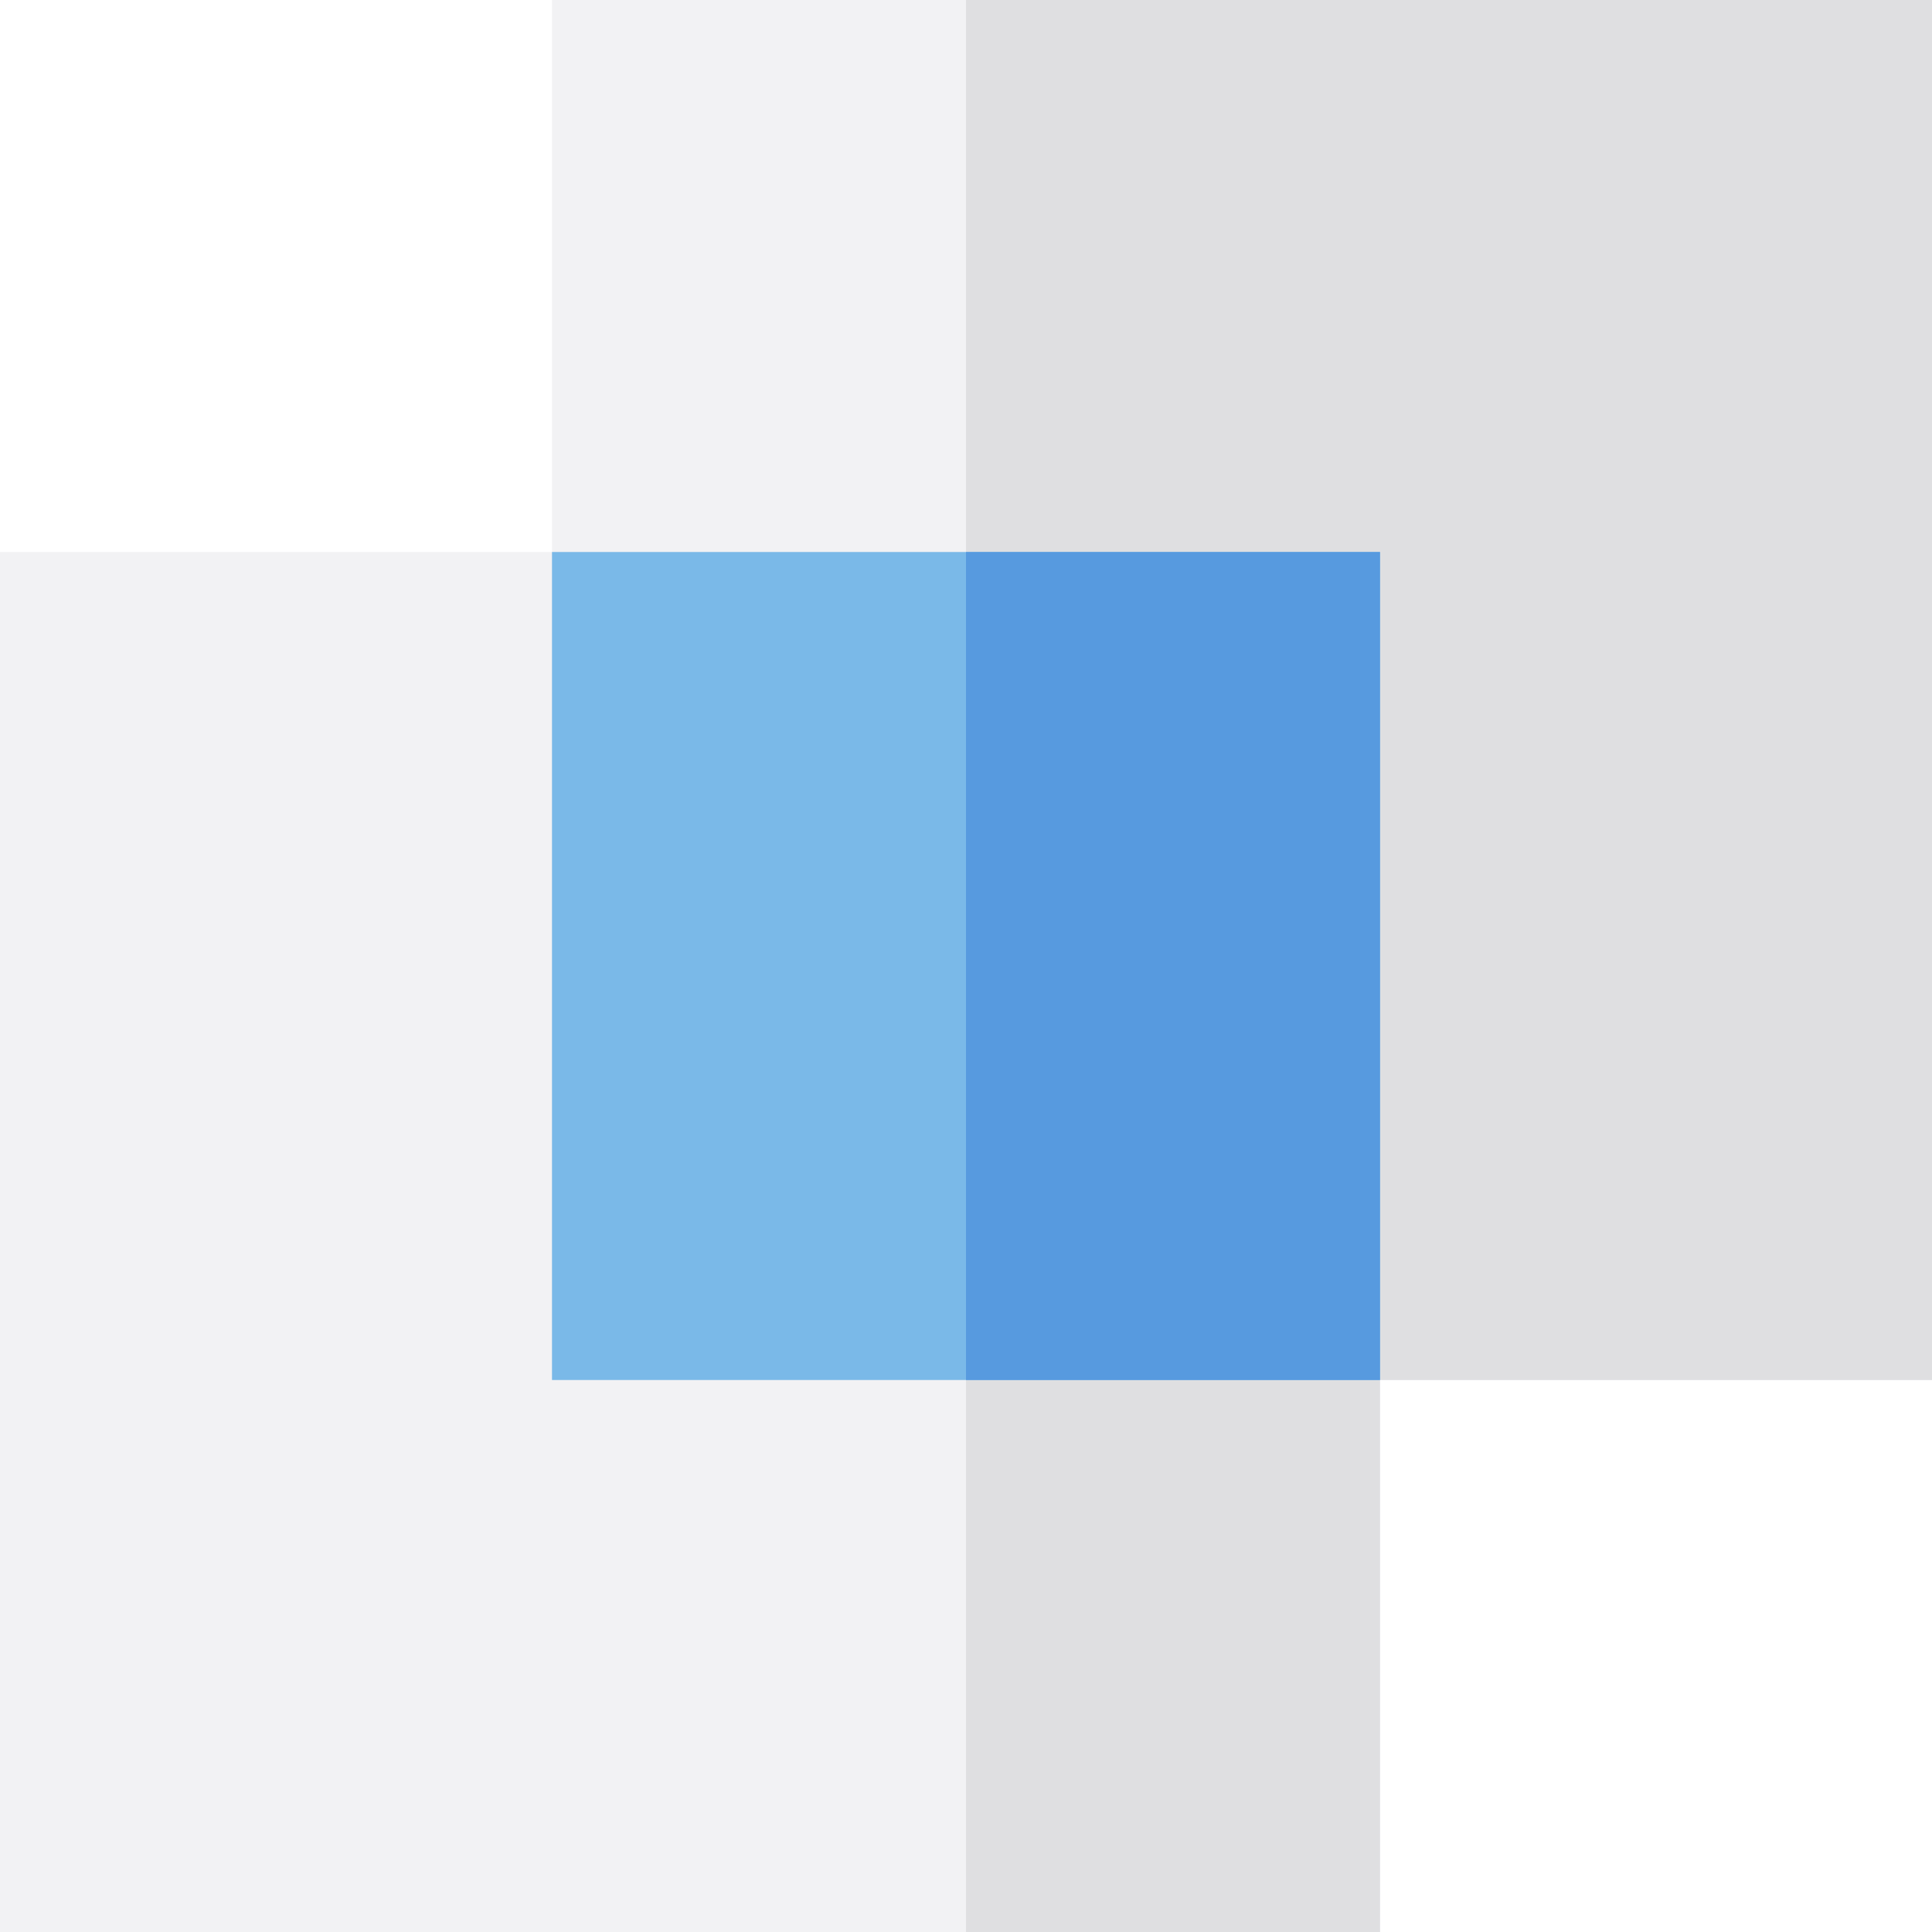
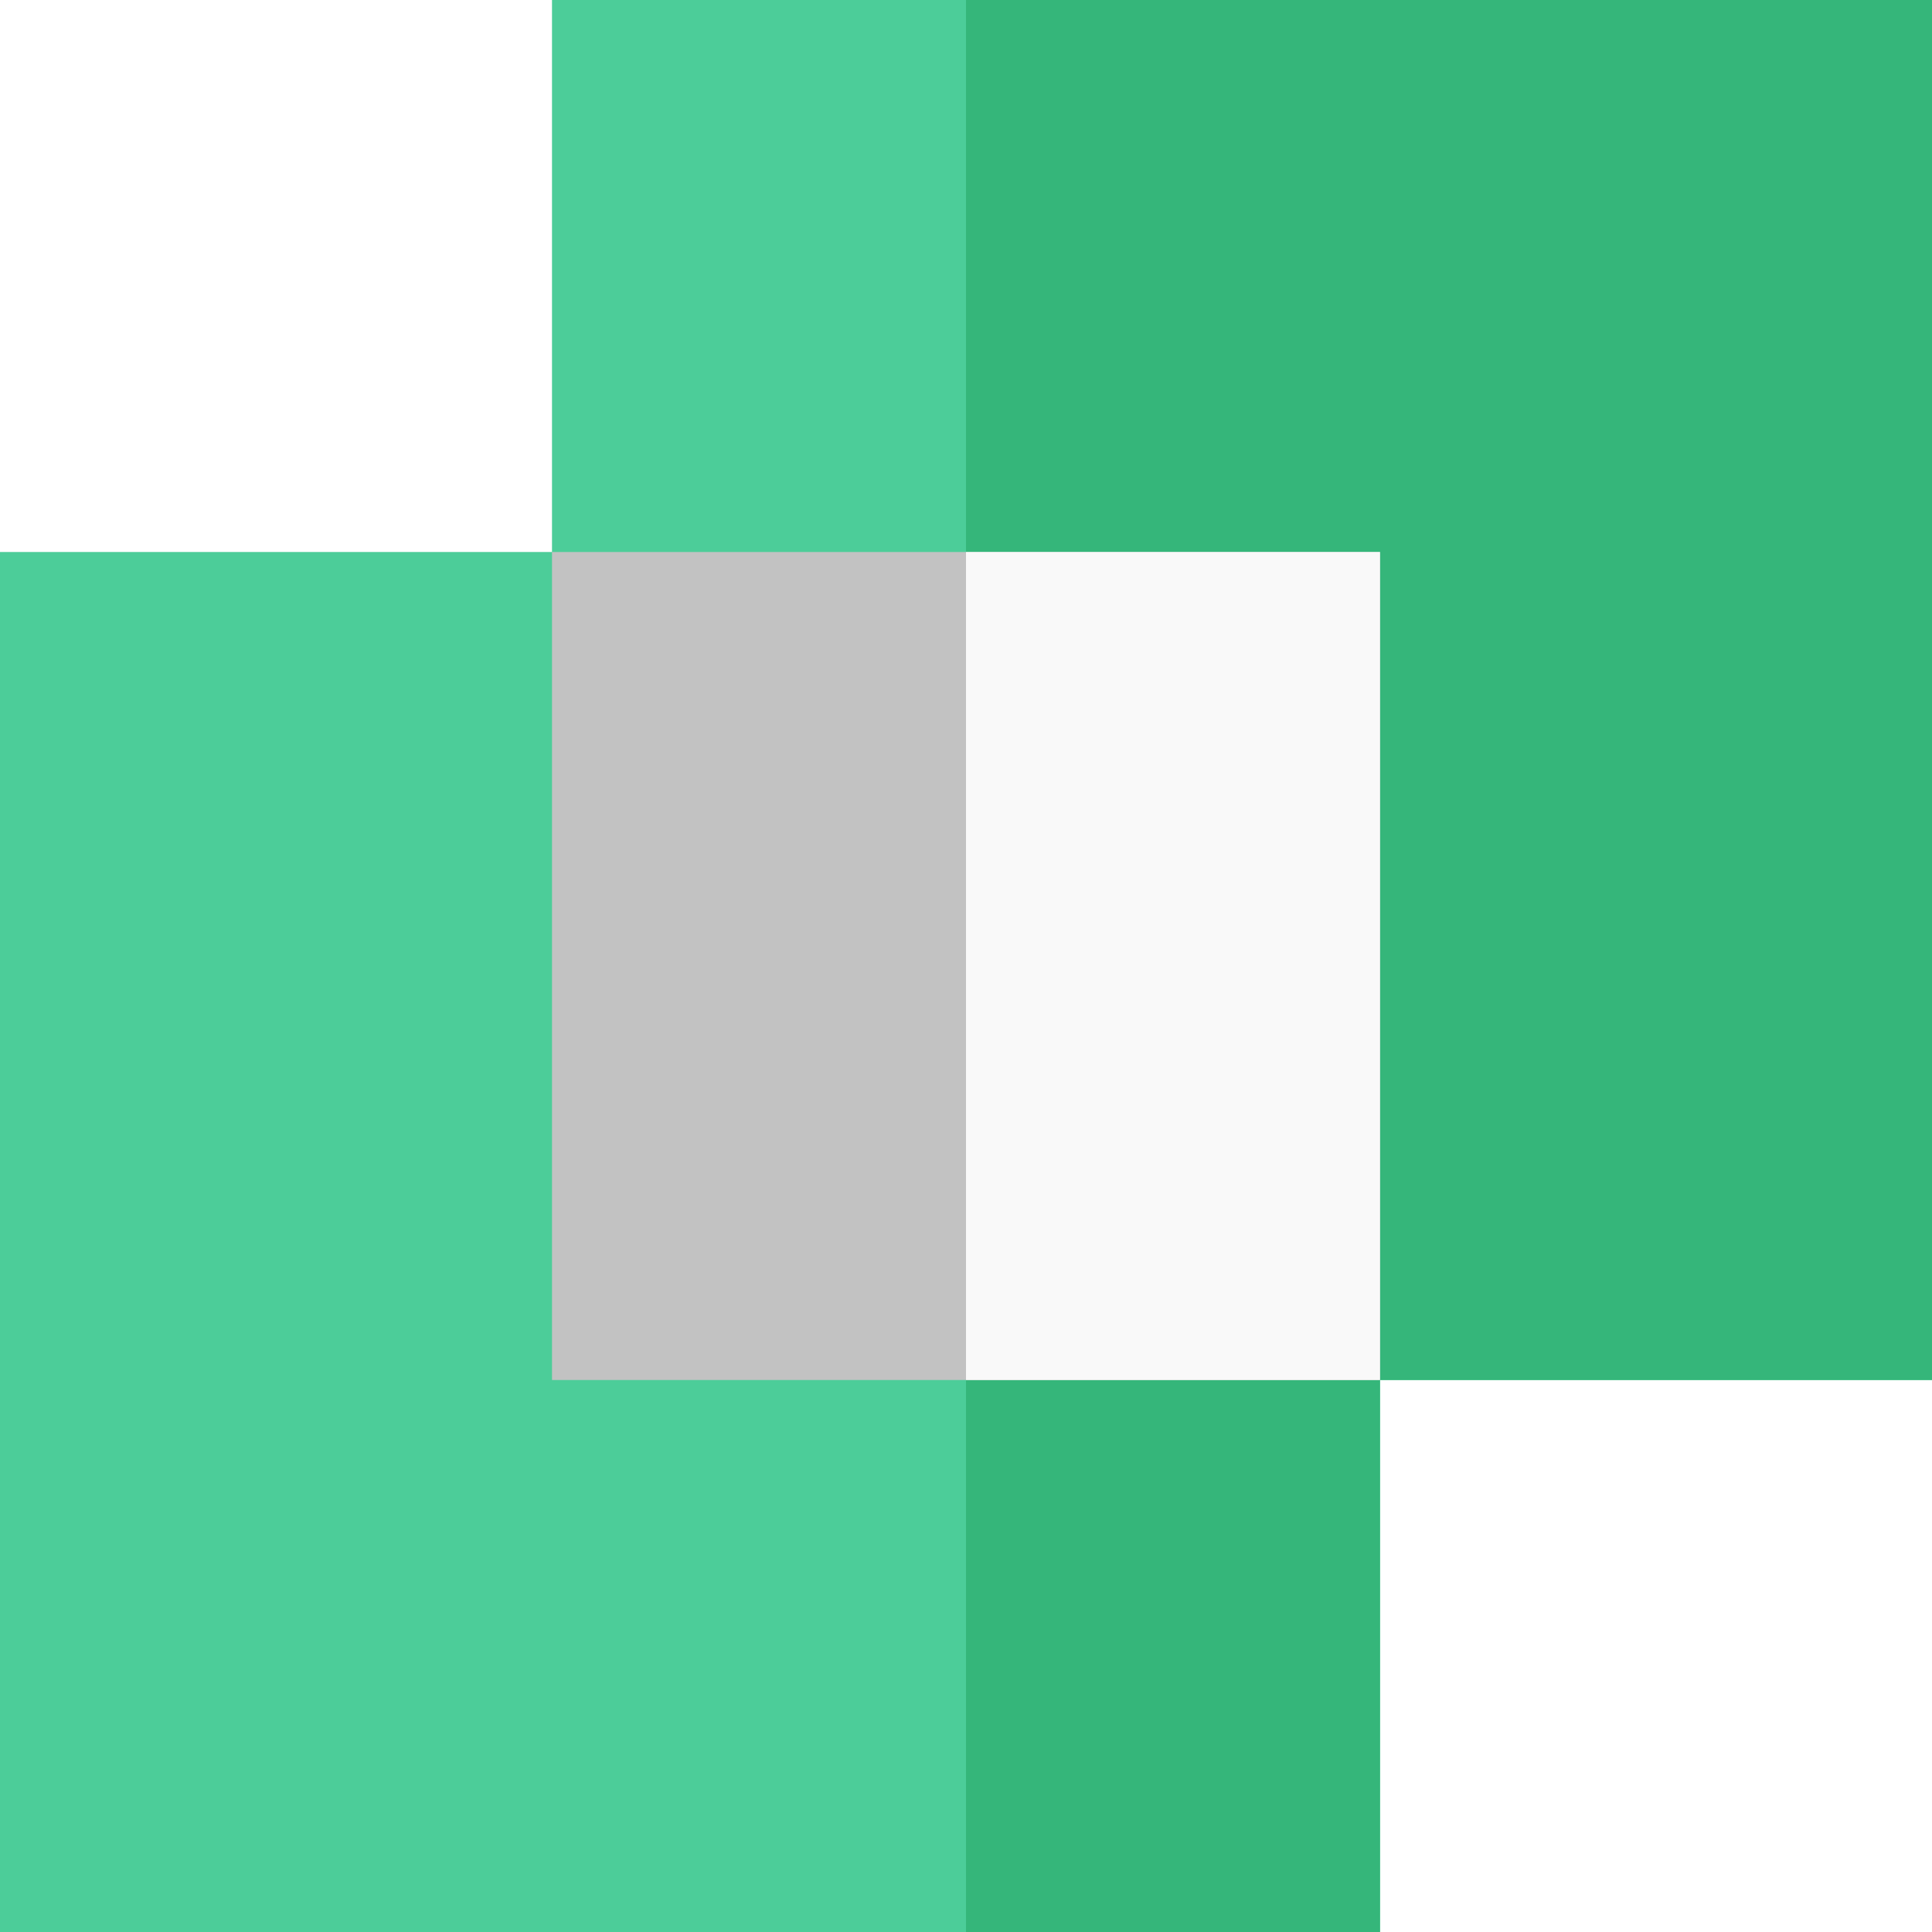
<svg xmlns="http://www.w3.org/2000/svg" version="1.1" id="Layer_1" viewBox="0 0 512 512" xml:space="preserve">
-   <polygon style="fill:#F2F2F4;" points="512,0 146.286,0 146.286,146.286 0,146.286 0,512 365.714,512 365.714,365.714 512,365.714   " />
-   <polygon style="fill:#DFDFE1;" points="256,0 256,512 365.714,512 365.714,365.714 512,365.714 512,0 " />
-   <rect x="146.286" y="146.286" style="fill:#7AB9E8;" width="219.429" height="219.429" />
-   <rect x="256" y="146.286" style="fill:#579ADF;" width="109.714" height="219.429" />
+   <polygon style="fill:#4ccd99;" points="512,0 146.286,0 146.286,146.286 0,146.286 0,512 365.714,512 365.714,365.714 512,365.714  " />
+   <polygon style="fill:#35b67a;" points="256,0 256,512 365.714,512 365.714,365.714 512,365.714 512,0 " />
+   <rect x="146.286" y="146.286" style="fill:#c2c2c2;" width="219.429" height="219.429" />
+   <rect x="256" y="146.286" style="fill:#f9f9f9;" width="109.714" height="219.429" />
</svg>
